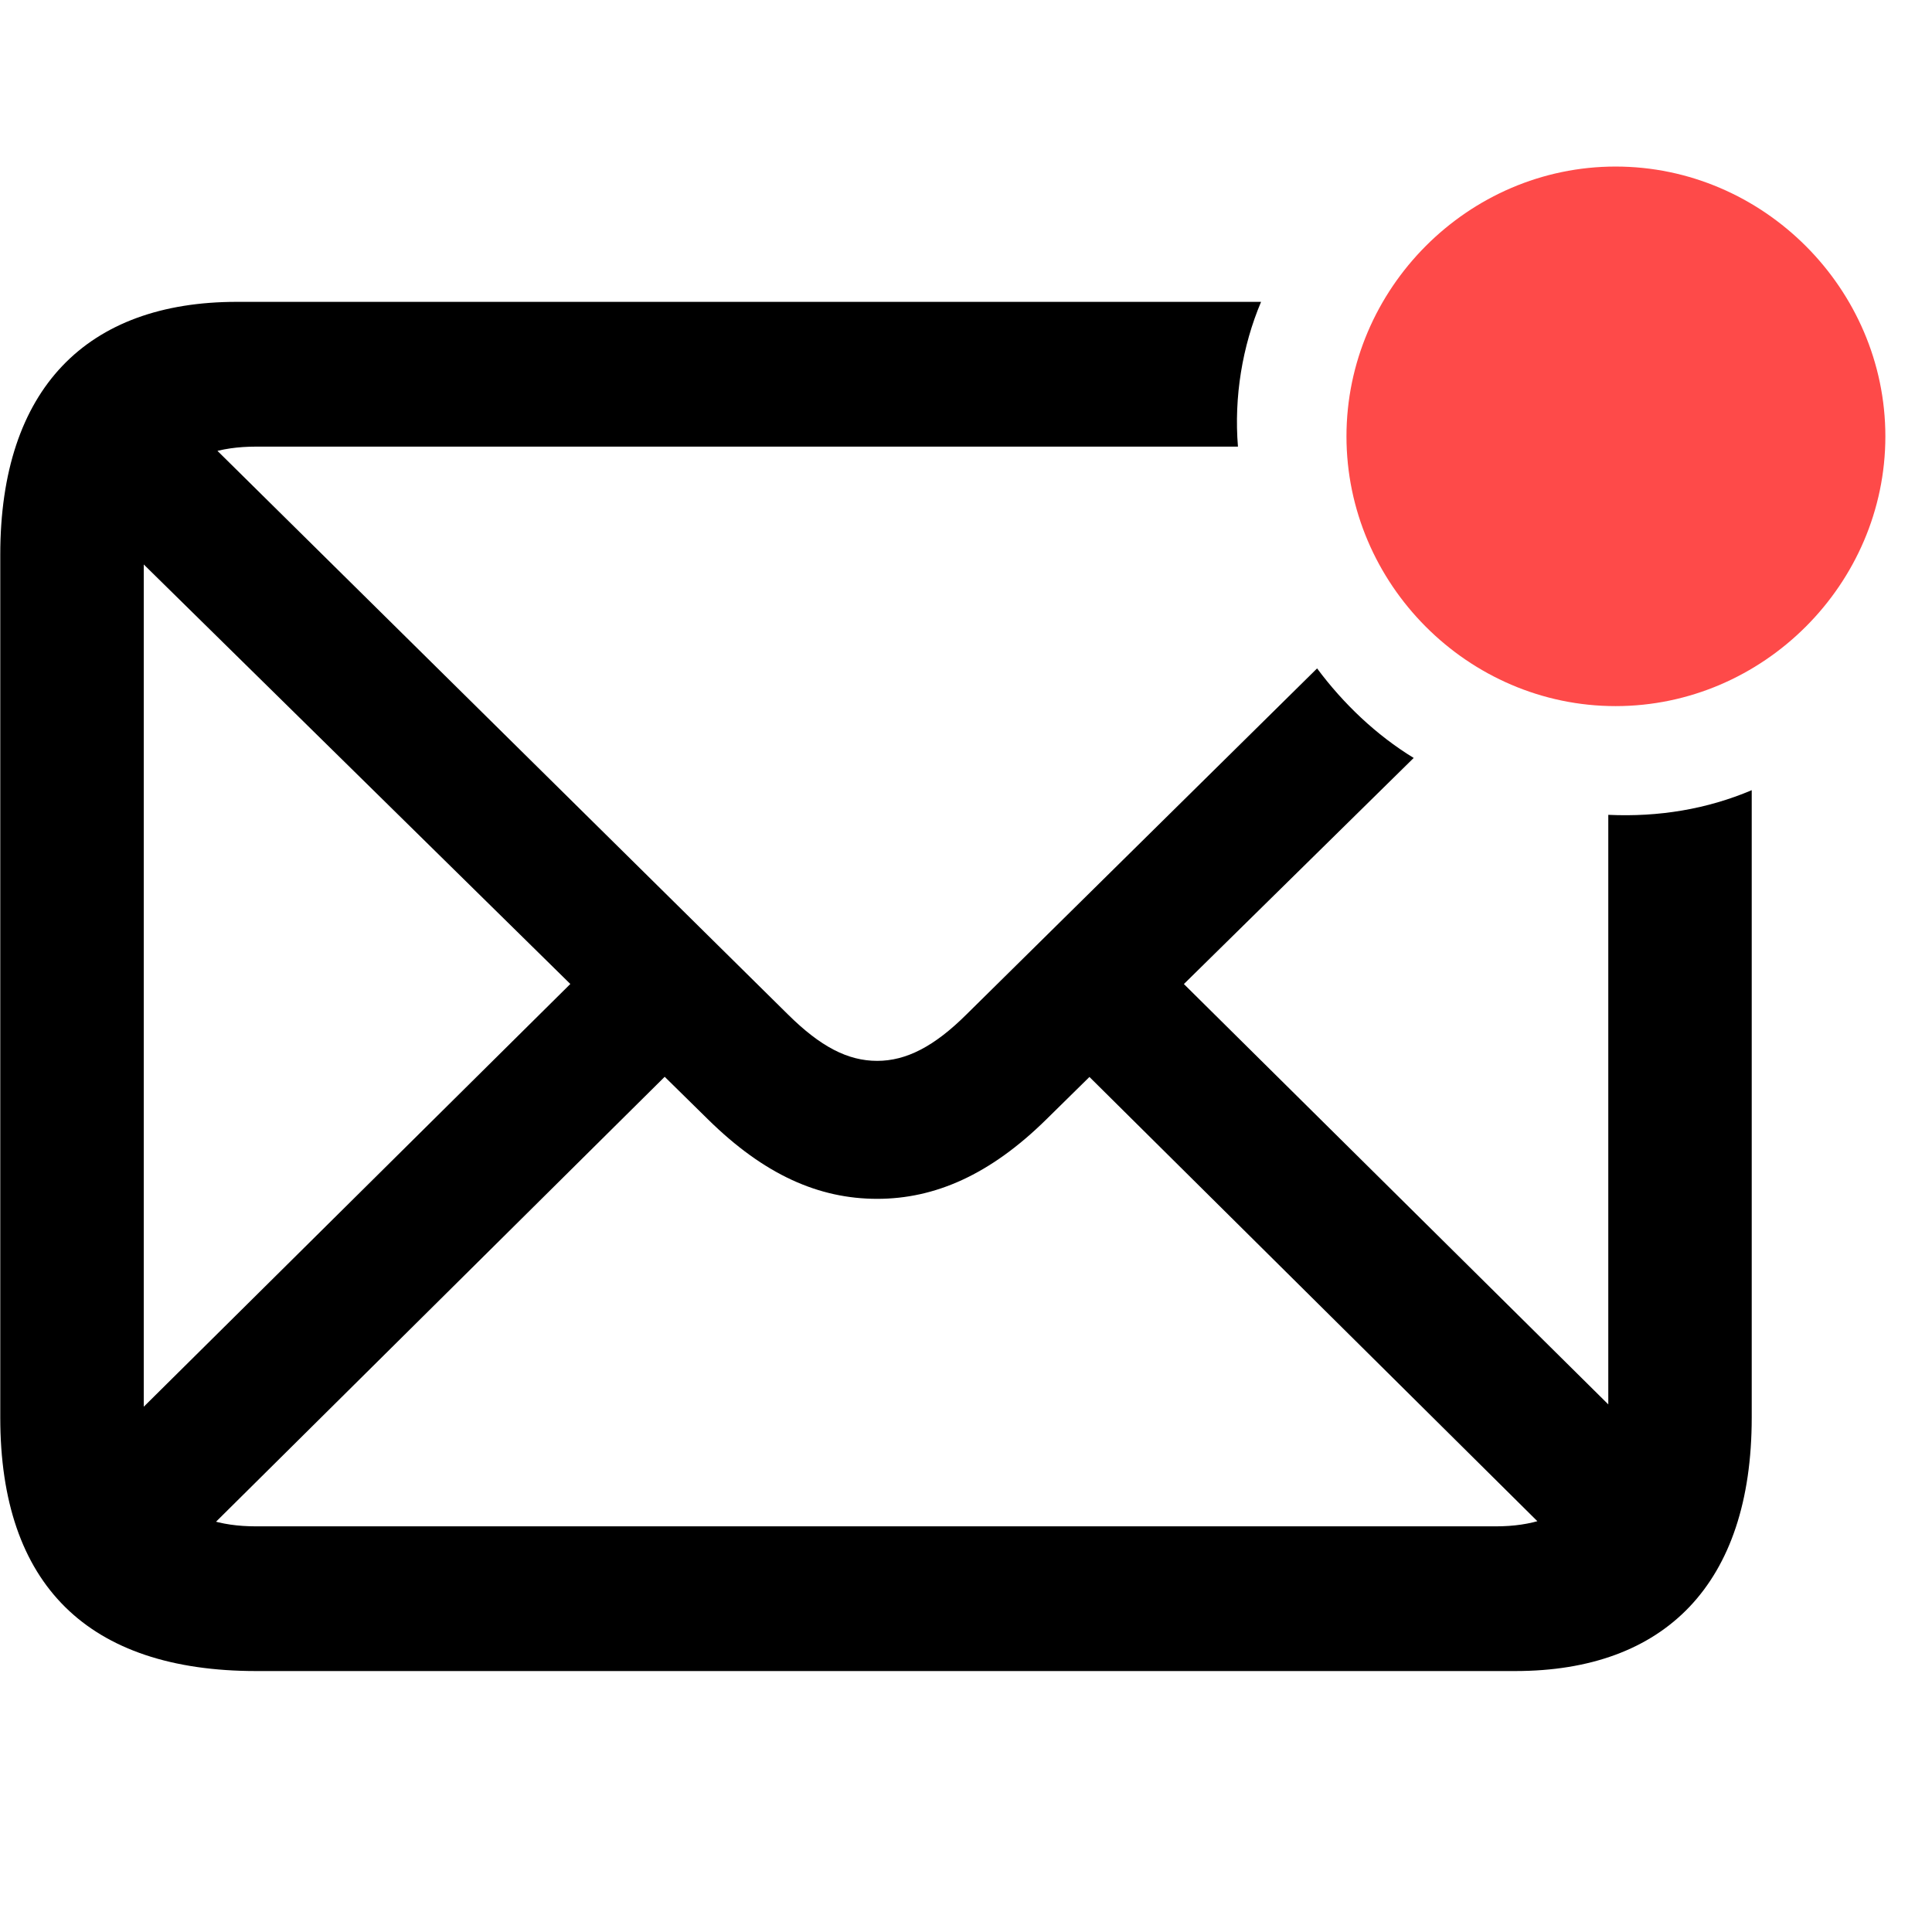
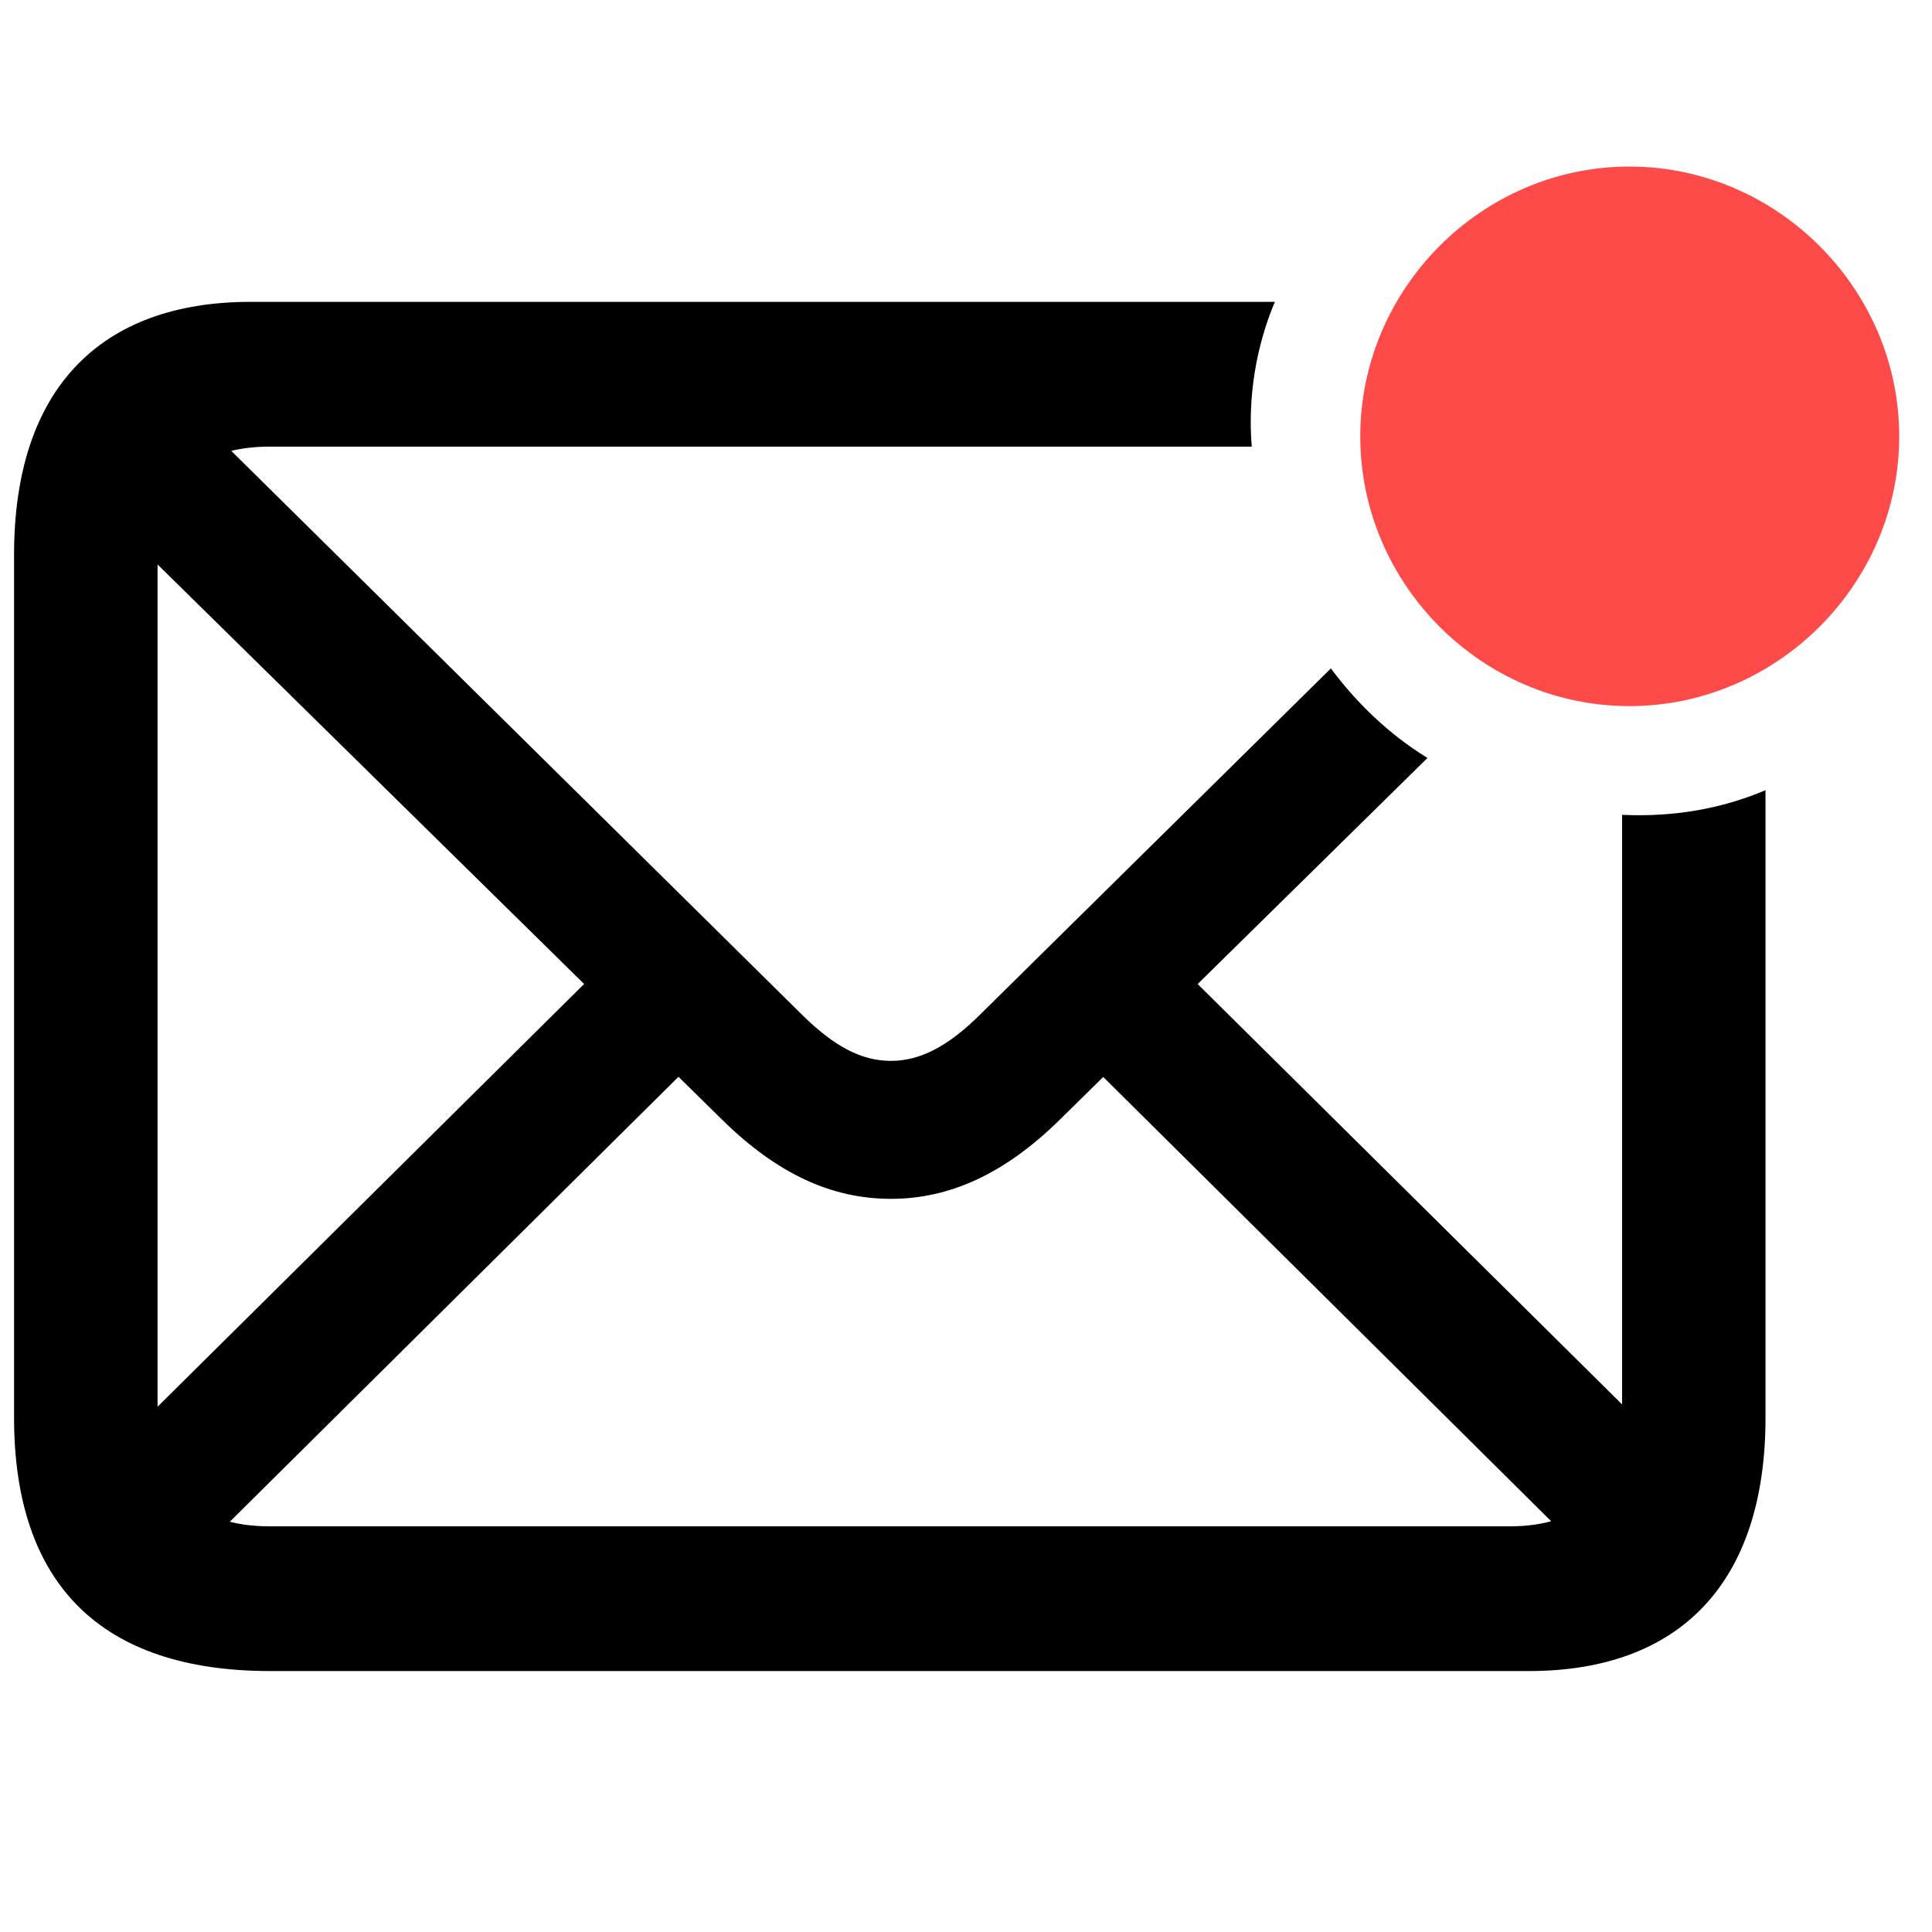
<svg xmlns="http://www.w3.org/2000/svg" width="29" height="29" viewBox="0 0 29 29" fill="none">
-   <path d="M3.848 25.083H22.743C24.989 25.083 26.294 23.778 26.294 21.278V11.861C25.622 12.146 24.898 12.266 24.141 12.231V21.213C24.141 22.349 23.528 22.911 22.453 22.911H3.843C2.751 22.911 2.158 22.349 2.158 21.204V8.401C2.158 7.268 2.751 6.704 3.843 6.704H18.582C18.521 5.959 18.648 5.196 18.929 4.531H3.554C1.309 4.531 0.004 5.827 0.004 8.327V21.278C0.004 23.788 1.319 25.083 3.848 25.083ZM13.167 17.995C14.034 17.995 14.863 17.632 15.704 16.804L21.22 11.377C20.657 11.033 20.163 10.562 19.77 10.033L14.509 15.225C14.02 15.712 13.599 15.924 13.167 15.924C12.726 15.924 12.316 15.712 11.825 15.225L2.571 6.083L1.18 7.511L10.629 16.804C11.472 17.634 12.291 17.995 13.167 17.995ZM23.722 23.474L25.135 22.065L16.974 13.982L15.578 15.397L23.722 23.474ZM2.744 23.336L10.549 15.596L9.142 14.194L1.336 21.93L2.744 23.336Z" fill="black" />
-   <path d="M24.251 10.599C26.467 10.599 28.3 8.766 28.3 6.55C28.3 4.334 26.467 2.5 24.251 2.5C22.035 2.5 20.211 4.334 20.211 6.55C20.211 8.766 22.035 10.599 24.251 10.599Z" fill="#FE4A49" />
+   <path d="M4.055 25.083H22.95C25.196 25.083 26.501 23.778 26.501 21.278V11.861C25.829 12.146 25.105 12.266 24.348 12.231V21.213C24.348 22.349 23.735 22.911 22.66 22.911H4.05C2.959 22.911 2.365 22.349 2.365 21.204V8.401C2.365 7.268 2.959 6.704 4.05 6.704H18.789C18.728 5.959 18.855 5.196 19.136 4.531H3.761C1.516 4.531 0.211 5.827 0.211 8.327V21.278C0.211 23.788 1.526 25.083 4.055 25.083ZM13.374 17.995C14.241 17.995 15.07 17.632 15.911 16.804L21.427 11.377C20.864 11.033 20.37 10.562 19.977 10.033L14.716 15.225C14.227 15.712 13.806 15.924 13.374 15.924C12.933 15.924 12.524 15.712 12.032 15.225L2.778 6.083L1.387 7.511L10.836 16.804C11.679 17.634 12.498 17.995 13.374 17.995ZM23.929 23.474L25.342 22.065L17.181 13.982L15.785 15.397L23.929 23.474ZM2.951 23.336L10.756 15.596L9.349 14.194L1.543 21.93L2.951 23.336Z" fill="black" />
+   <path d="M24.458 10.599C26.674 10.599 28.508 8.766 28.508 6.55C28.508 4.334 26.674 2.5 24.458 2.5C22.242 2.5 20.418 4.334 20.418 6.55C20.418 8.766 22.242 10.599 24.458 10.599Z" fill="#FE4A49" />
</svg>
